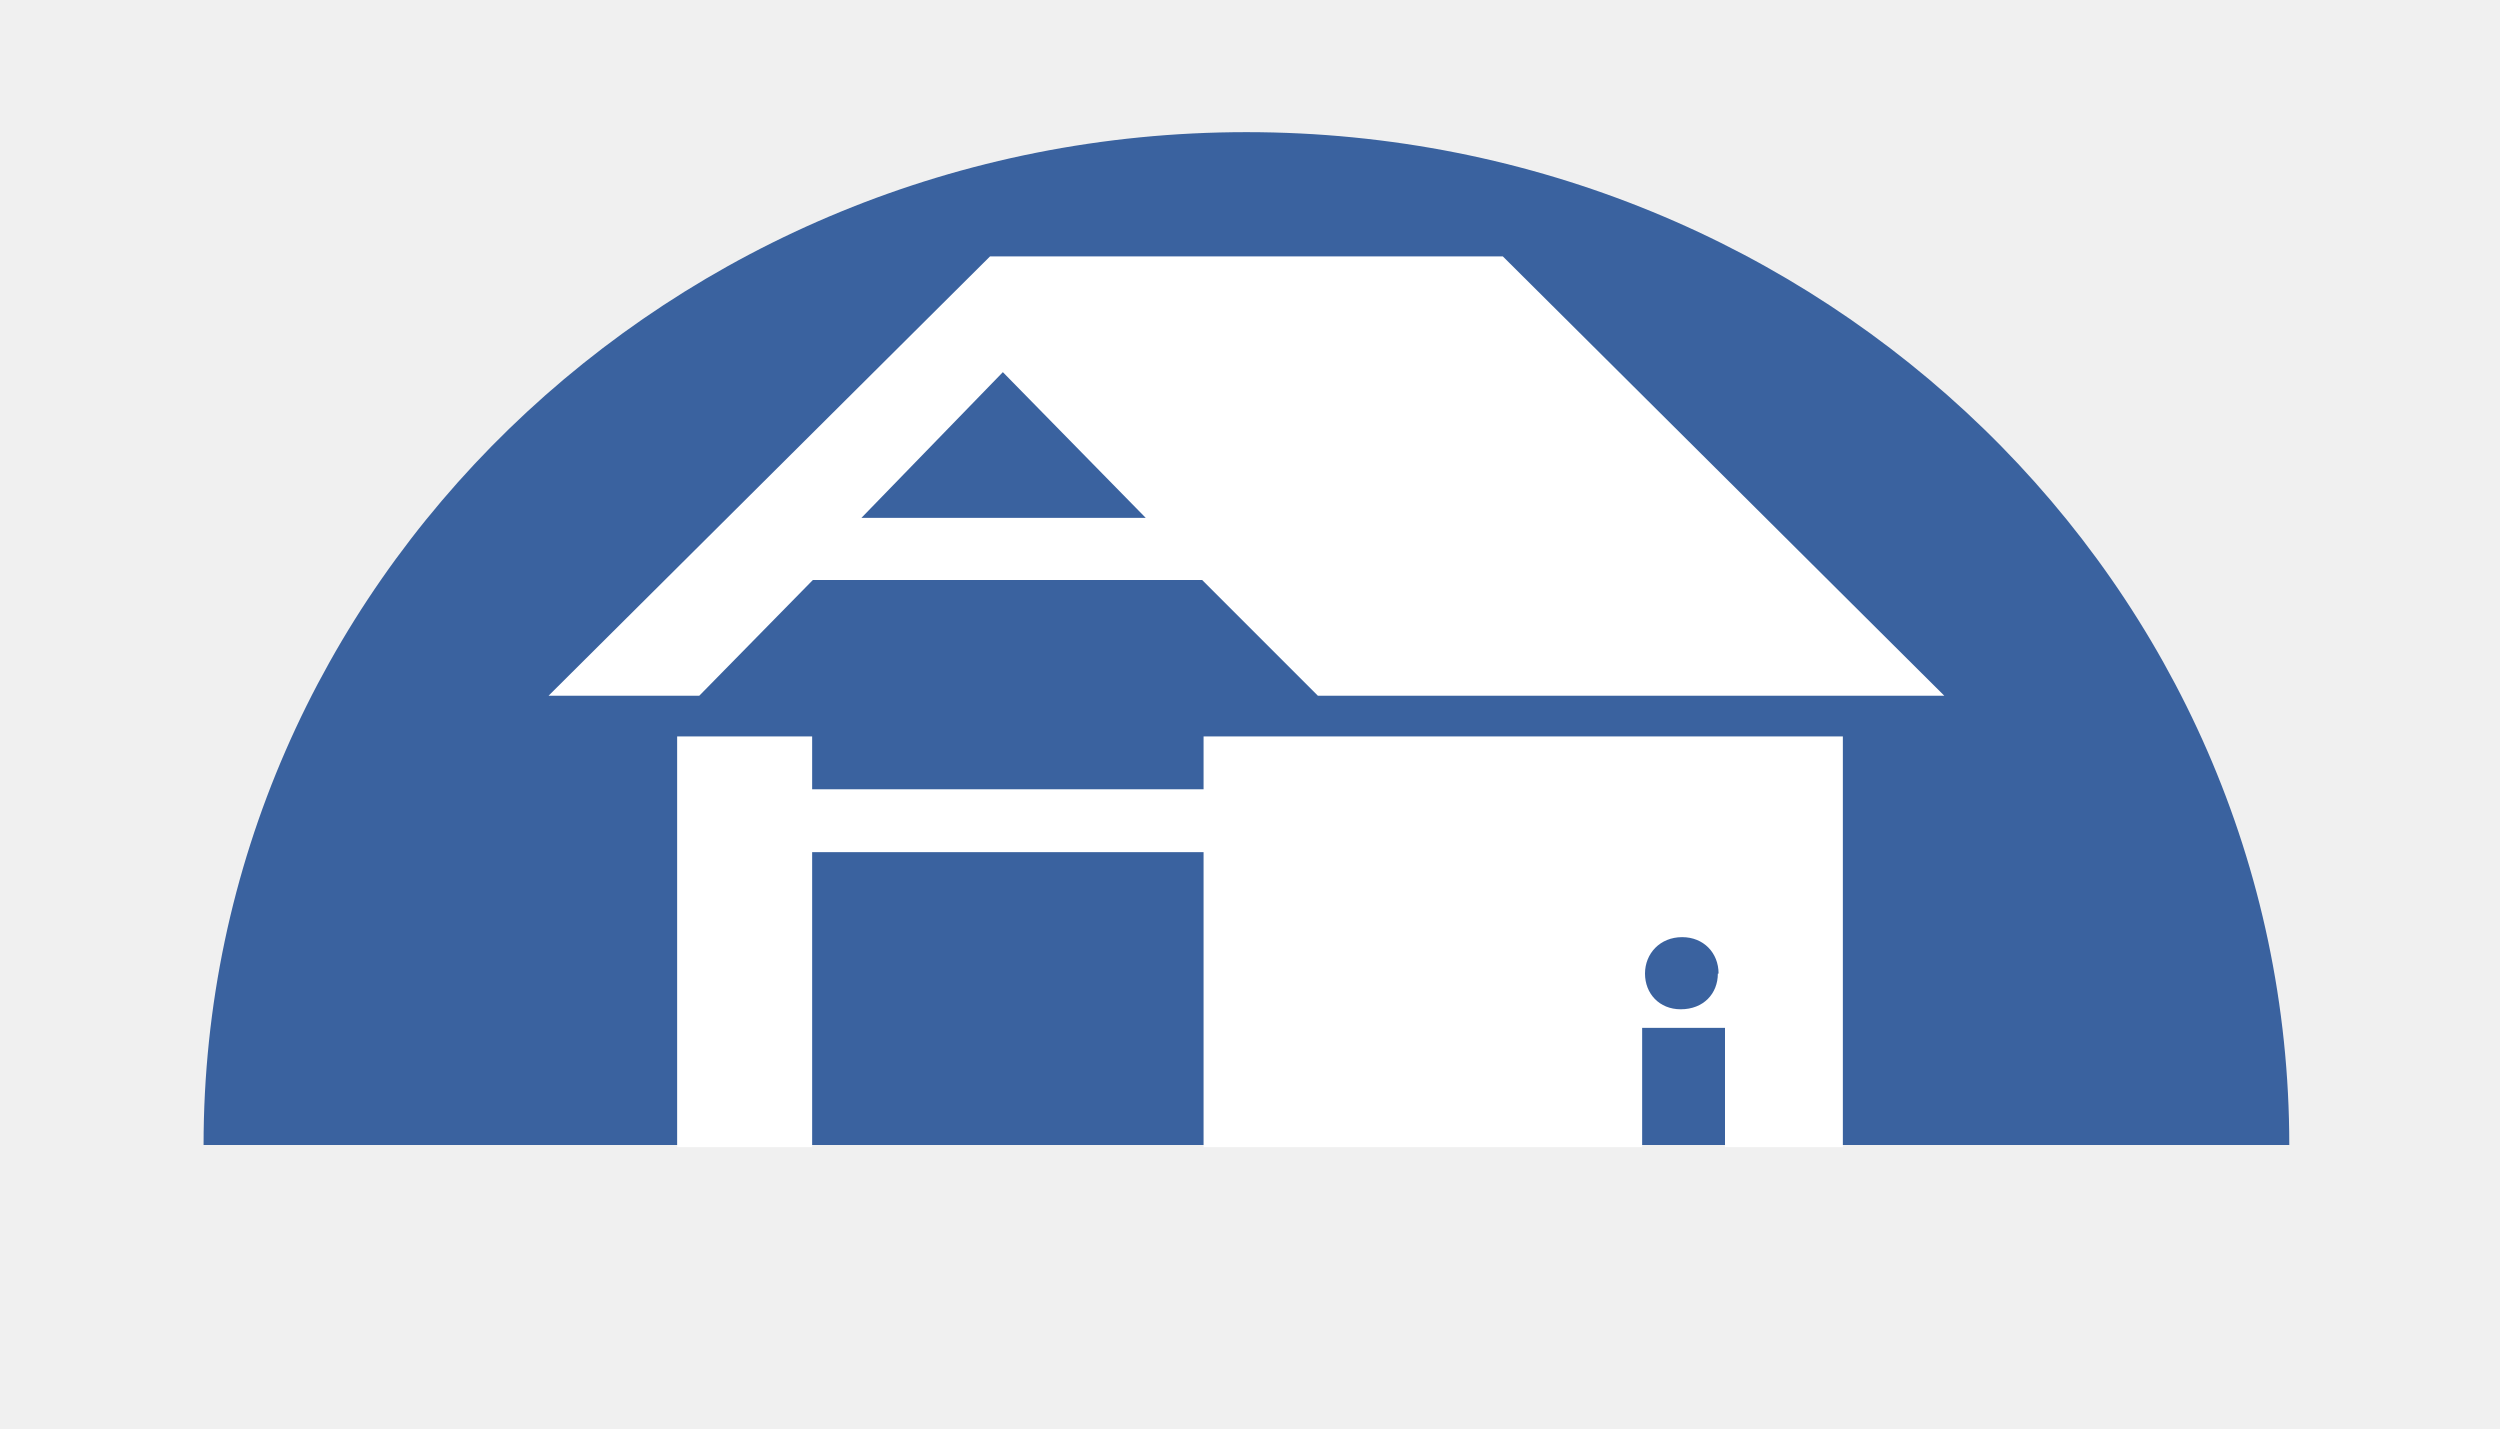
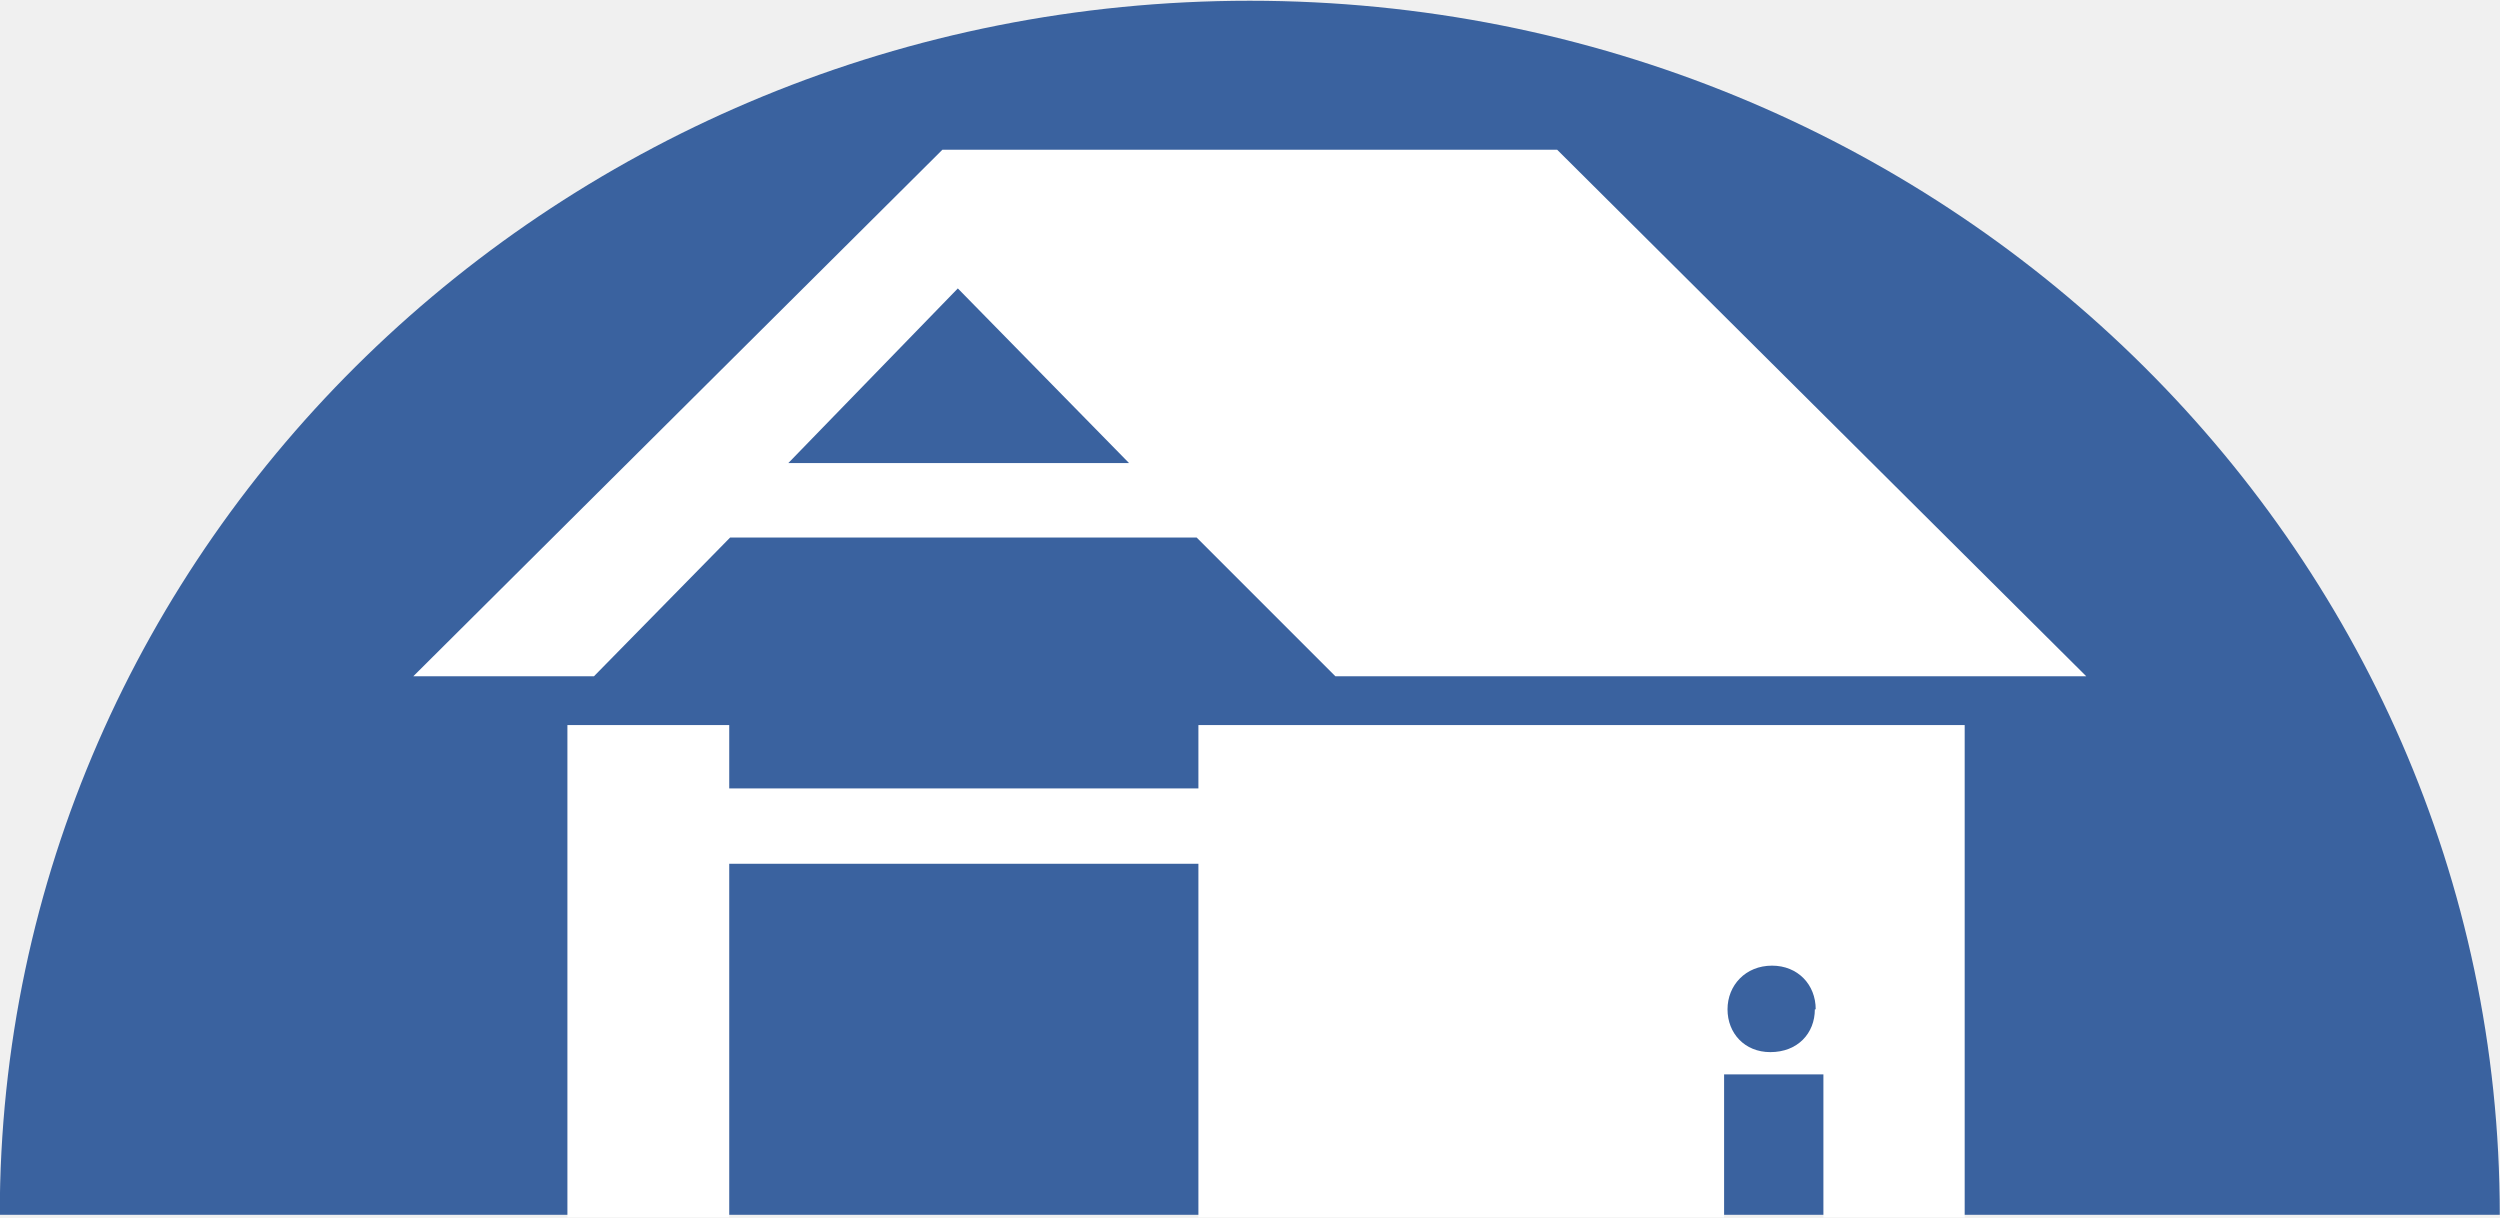
- <svg xmlns="http://www.w3.org/2000/svg" width="3.5in" height="2.0in" viewBox="0 0 3.5 2.0" id="SVGRoot" version="1.1">
+ <svg xmlns="http://www.w3.org/2000/svg" width="2.92in" height="1.422in" viewBox="0 0 2.92 1.422" id="SVGRoot" version="1.1">
  <defs id="defs1" />
-   <g id="layer1" style="display:inline">
+   <g id="layer1" style="display:inline" transform="translate(-0.2852585,-0.1841225)">
    <g id="g1">
      <path id="path22" d="m 0.285,1.603 c 0,-0.783 0.654,-1.418 1.46,-1.418 0.806,0 1.46,0.635 1.46,1.418" style="display:inline;fill:#3a629f;fill-opacity:1;fill-rule:nonzero;stroke:none;stroke-width:0.015" />
      <path id="path24" d="M 0.768,0.974 1.386,0.359 H 2.104 L 2.722,0.974 H 1.845 L 1.683,0.812 1.138,0.812 0.979,0.974 Z" style="display:inline;fill:#ffffff;fill-opacity:1;fill-rule:nonzero;stroke:none;stroke-width:0.015" />
      <path id="path25" d="M 1.604,0.725 H 1.206 l 0.198,-0.204 z" style="display:inline;fill:#3a629f;fill-opacity:1;fill-rule:nonzero;stroke:none;stroke-width:0.017" />
      <path id="path23" d="M 2.415,1.439 H 2.299 V 1.606 H 1.685 V 1.193 H 1.137 V 1.606 H 0.948 V 1.031 H 1.137 V 1.105 H 1.685 V 1.031 H 2.58 V 1.606 H 2.415 Z" style="fill:#ffffff;fill-opacity:1;fill-rule:nonzero;stroke:none;stroke-width:0.015" />
      <path id="path26" d="m 2.405,1.363 c 0,0.028 -0.02,0.05 -0.052,0.05 -0.03,0 -0.05,-0.022 -0.05,-0.05 0,-0.028 0.021,-0.051 0.052,-0.051 0.03,0 0.051,0.022 0.051,0.051" style="display:inline;fill:#3a629f;fill-opacity:1;fill-rule:nonzero;stroke:none;stroke-width:0.014" />
    </g>
  </g>
-   <g id="layer2" />
+   <g id="layer2" transform="translate(-0.2852585,-0.1841225)" />
</svg>
